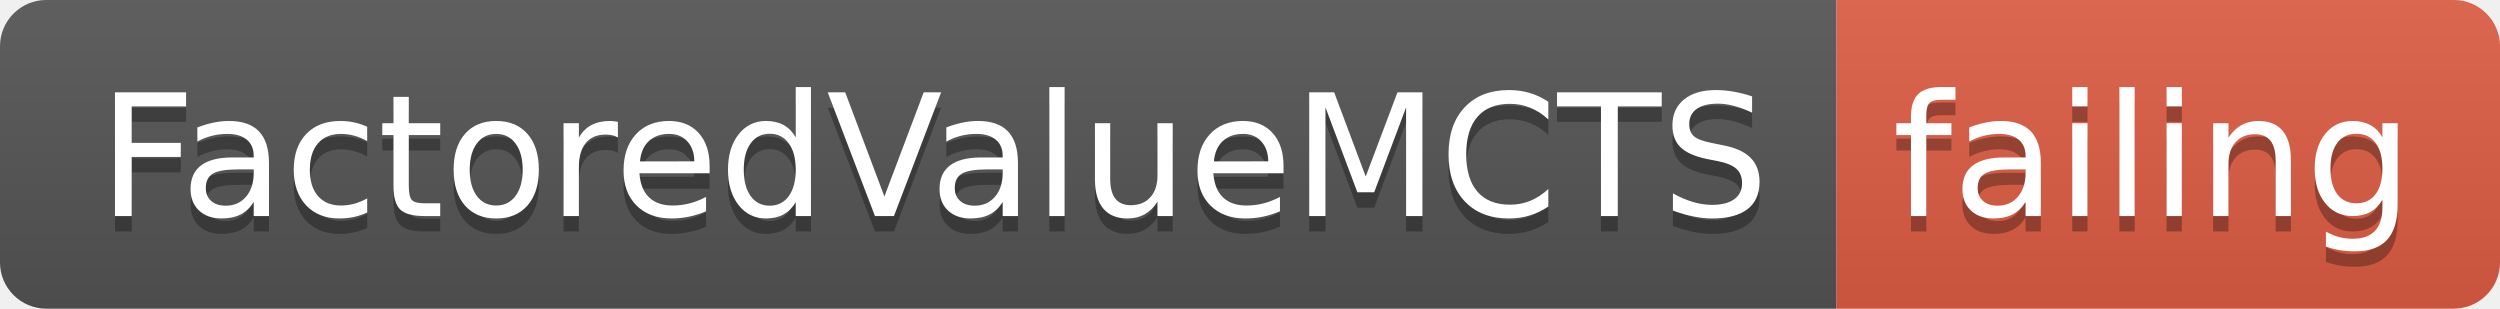
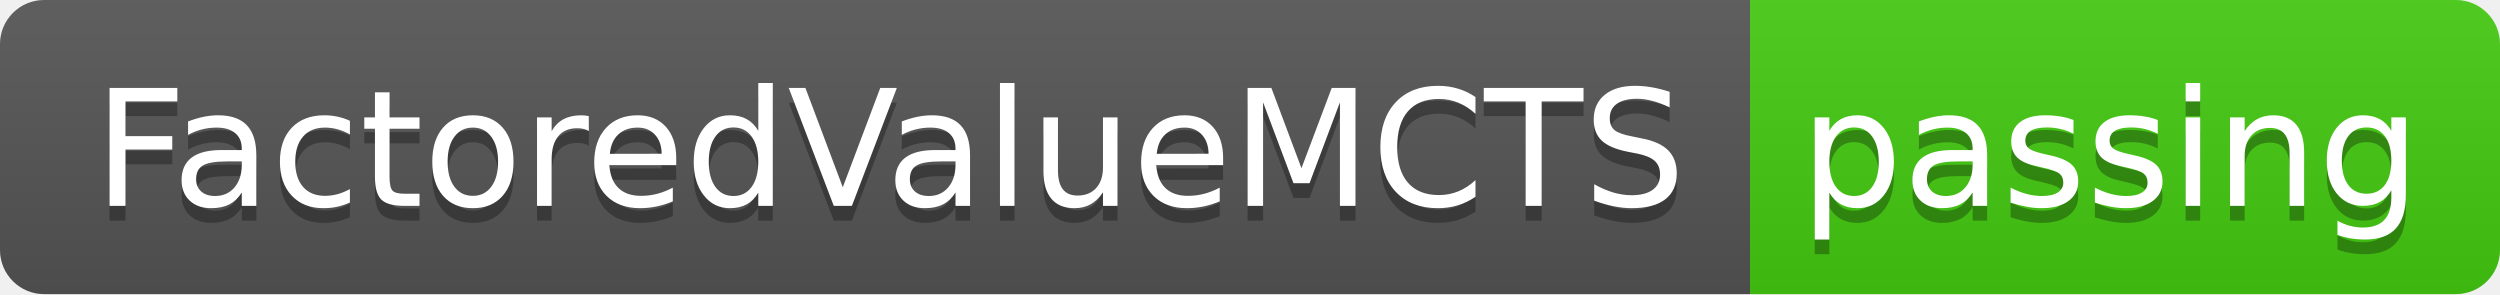
- <svg xmlns="http://www.w3.org/2000/svg" width="162" height="20">
+ <svg xmlns="http://www.w3.org/2000/svg" width="170" height="20">
  <linearGradient id="smooth" x2="0" y2="100%">
    <stop offset="0" stop-color="#bbb" stop-opacity=".1" />
    <stop offset="1" stop-opacity=".1" />
  </linearGradient>
  <clipPath id="round">
-     <rect width="162" height="20" rx="3" fill="#fff" />
+     <rect width="170" height="20" rx="3" fill="#fff" />
  </clipPath>
  <g clip-path="url(#round)">
    <rect width="119" height="20" fill="#555" />
-     <rect x="119" width="43" height="20" fill="#e05d44" />
-     <rect width="162" height="20" fill="url(#smooth)" />
+     <rect x="119" width="51" height="20" fill="#4c1" />
+     <rect width="170" height="20" fill="url(#smooth)" />
  </g>
  <g fill="#fff" text-anchor="middle" font-family="DejaVu Sans,Verdana,Geneva,sans-serif" font-size="110">
    <text x="605" y="150" fill="#010101" fill-opacity=".3" transform="scale(0.1)" textLength="1090" lengthAdjust="spacing">FactoredValueMCTS</text>
    <text x="605" y="140" transform="scale(0.1)" textLength="1090" lengthAdjust="spacing">FactoredValueMCTS</text>
-     <text x="1395" y="150" fill="#010101" fill-opacity=".3" transform="scale(0.1)" textLength="330" lengthAdjust="spacing">failing</text>
-     <text x="1395" y="140" transform="scale(0.1)" textLength="330" lengthAdjust="spacing">failing</text>
+     <text x="1435" y="150" fill="#010101" fill-opacity=".3" transform="scale(0.1)" textLength="410" lengthAdjust="spacing">passing</text>
+     <text x="1435" y="140" transform="scale(0.1)" textLength="410" lengthAdjust="spacing">passing</text>
  </g>
</svg>
